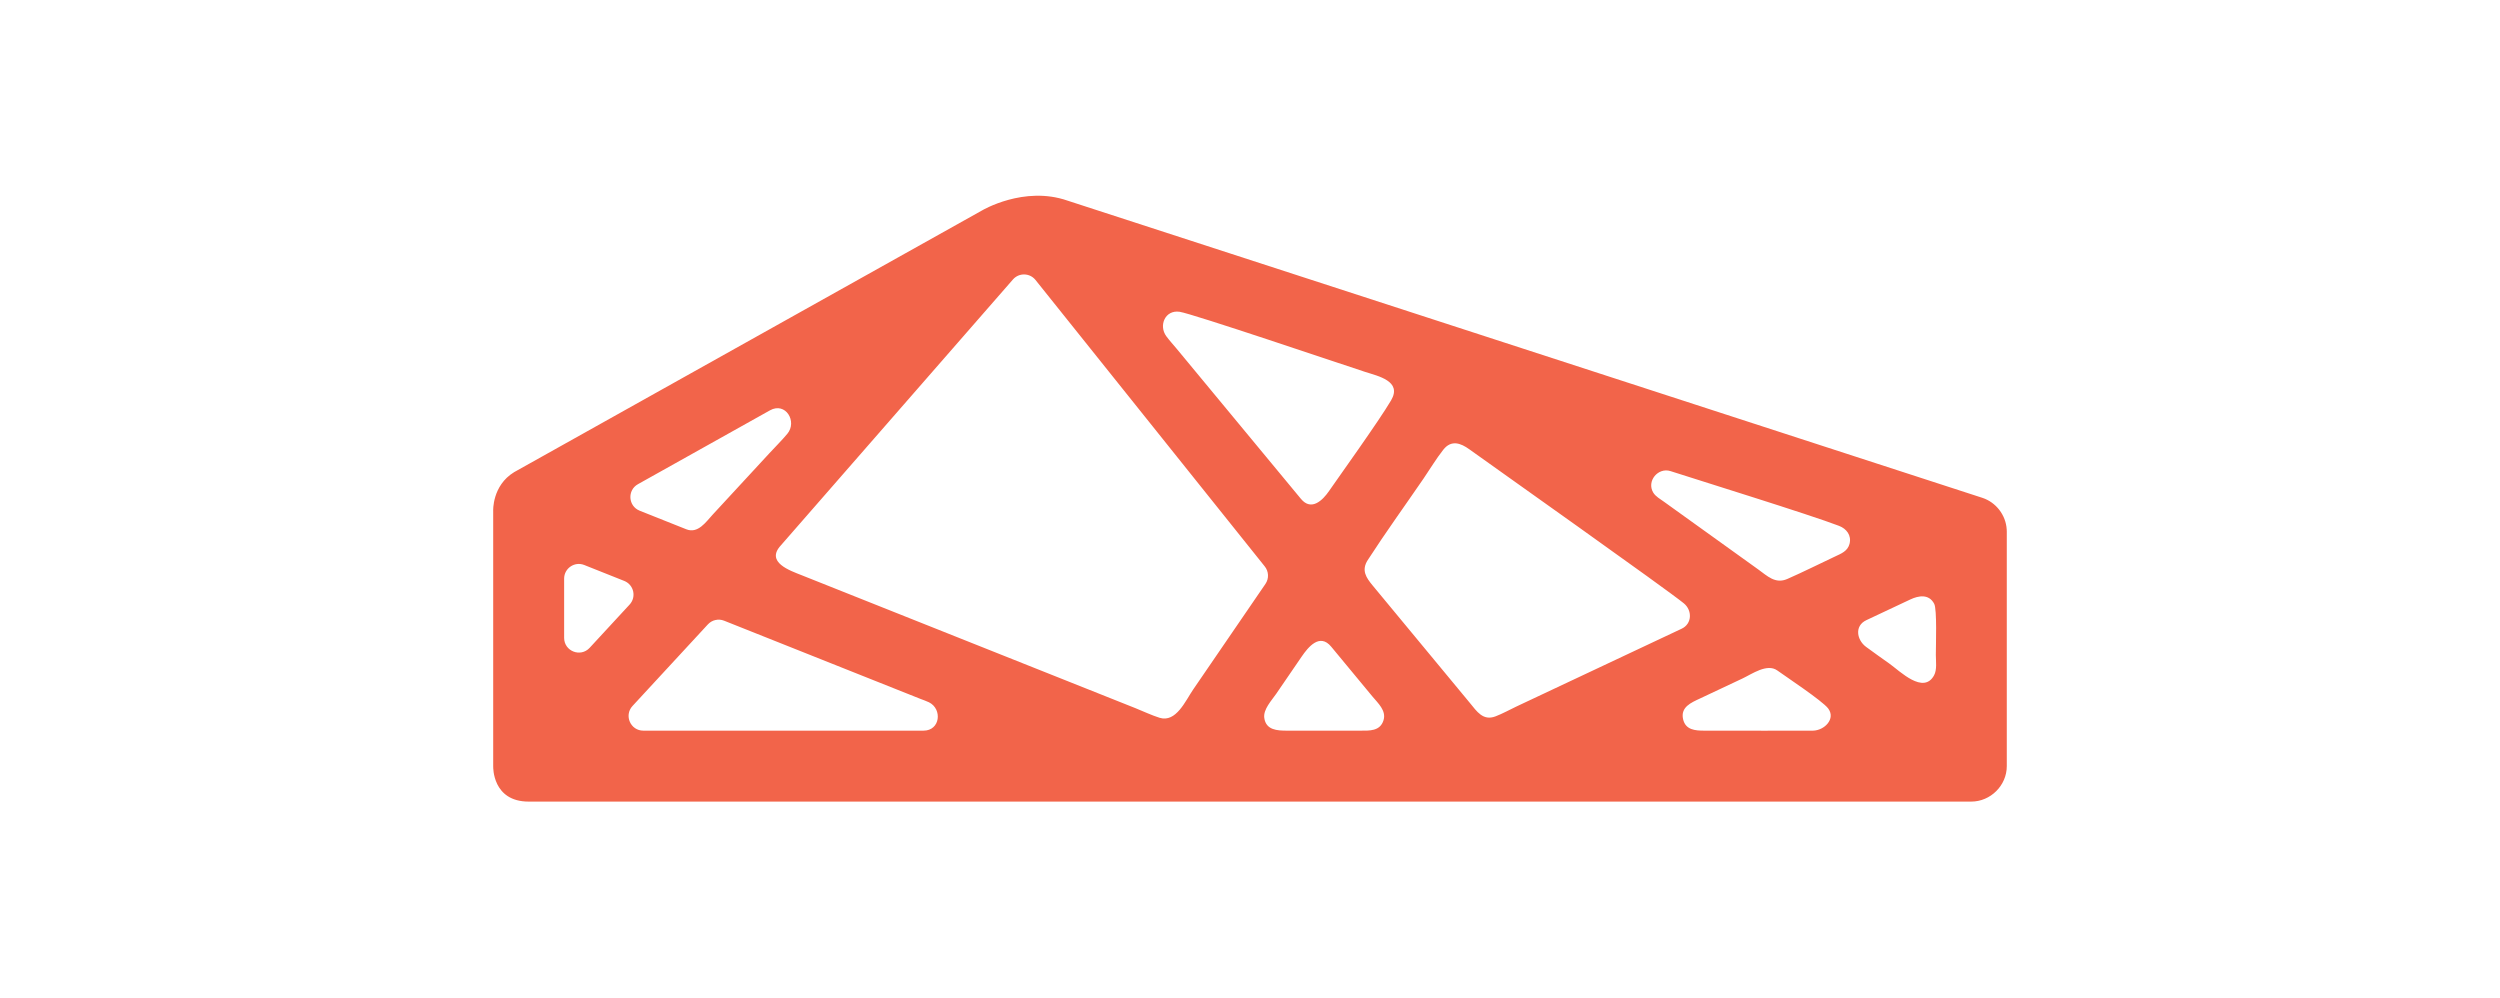
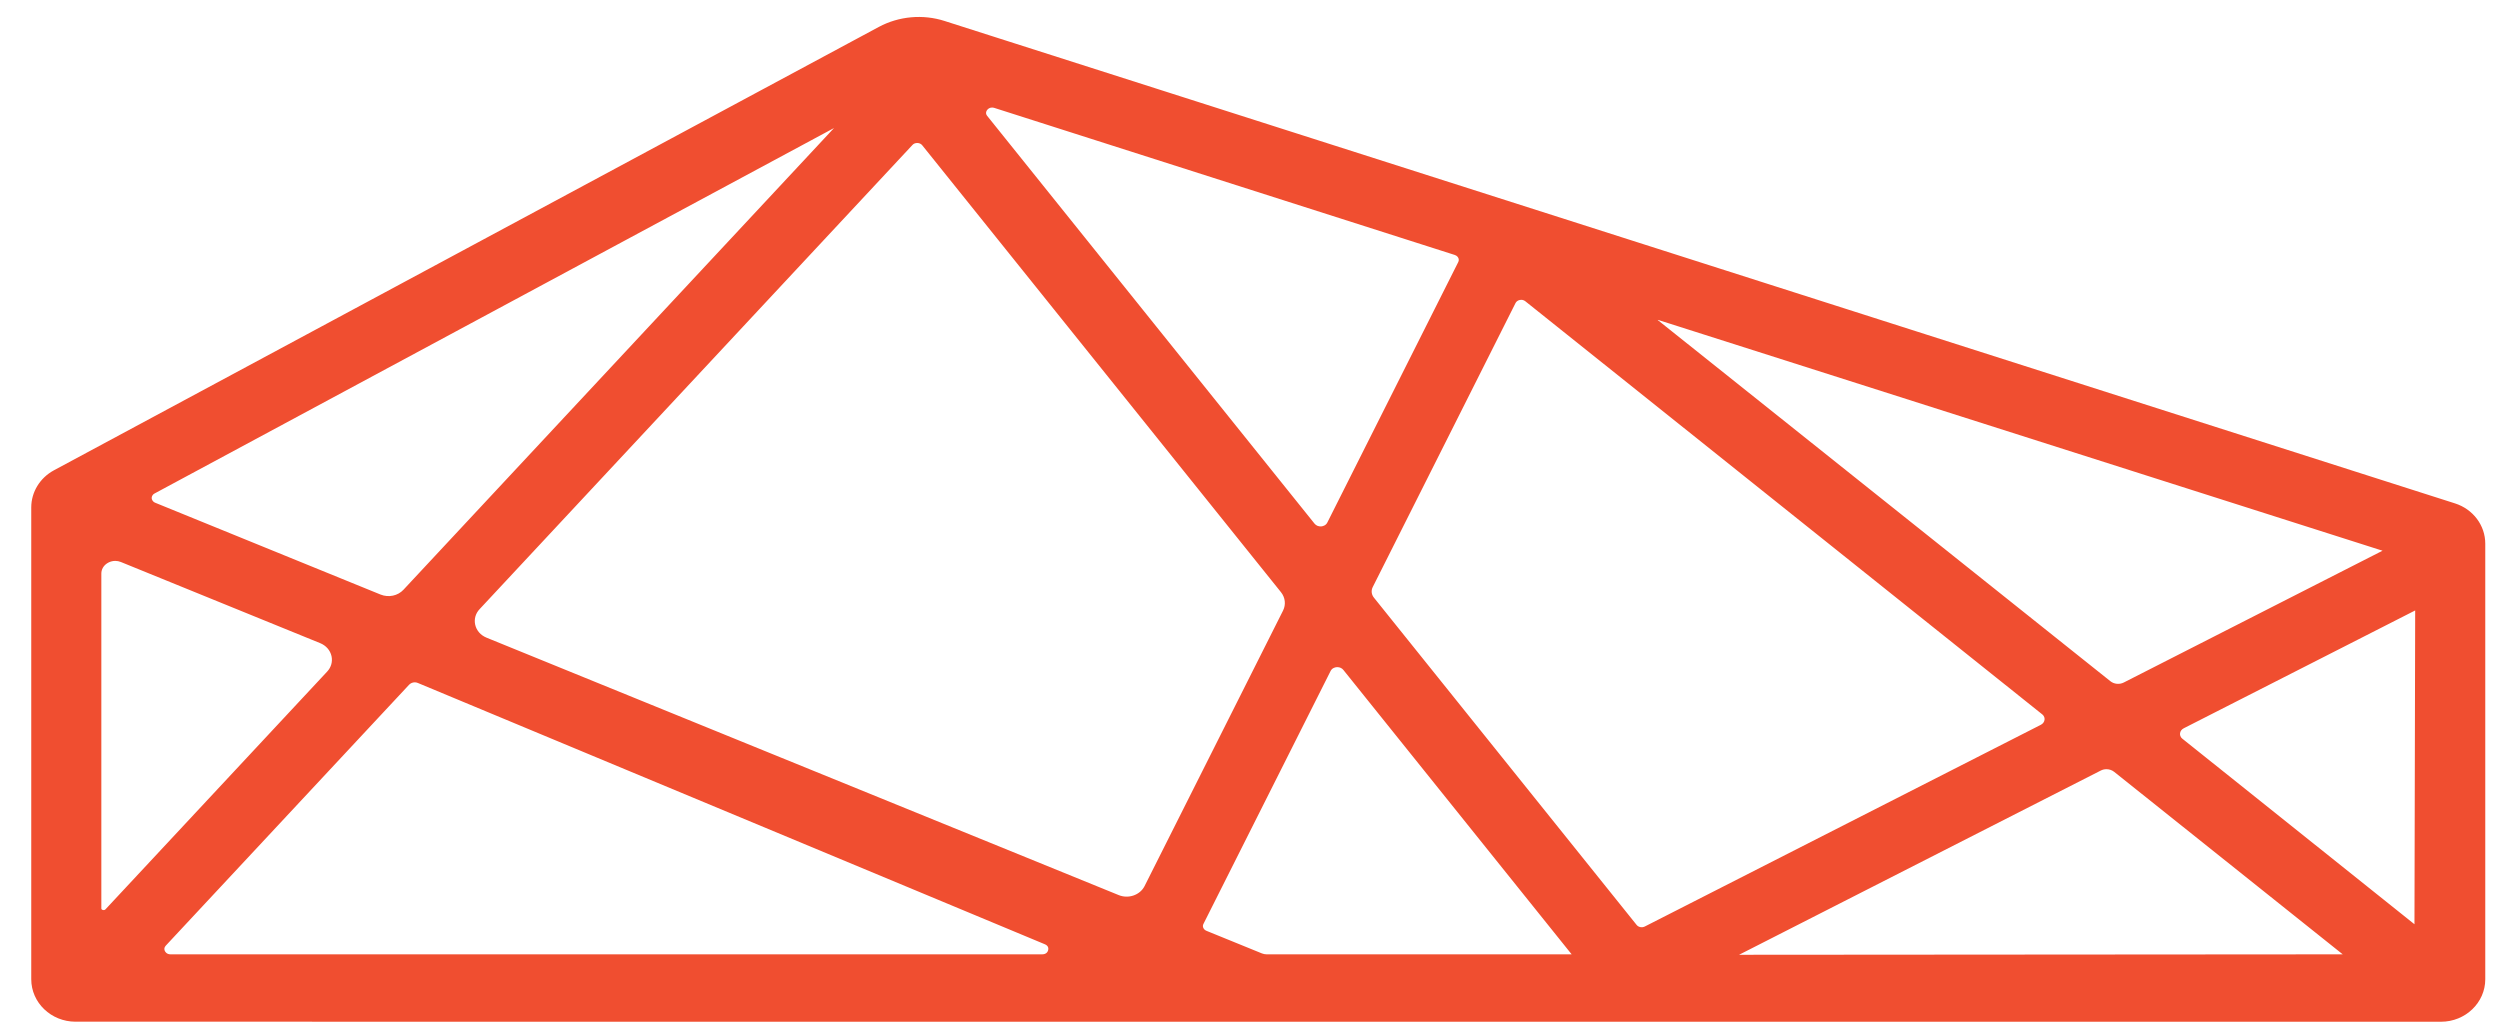
- <svg xmlns="http://www.w3.org/2000/svg" viewBox="0 0 400.947 159.947" height="159.947" width="400.947" xml:space="preserve" id="svg2" version="1.1">
-   <defs id="defs6" />
-   <g transform="matrix(1.333333,0,0,-1.333333,0,159.9467)" id="g10">
-     <g transform="scale(0.1)" id="g12">
-       <path id="path14" style="fill:rgba(240, 78, 48, 0.875);fill-opacity:1;fill-rule:nonzero;stroke:none" d="m 2244.92,453.637 c 17.63,8.301 35.27,16.605 52.9,24.906 10.09,4.75 22.46,6.801 28.73,-5.27 3.5,-6.75 1.96,-49.058 1.96,-61.46 0,-7.485 1.57,-17.708 -2.15,-24.547 -12.7,-23.348 -40.92,4.91 -53.28,13.789 -9.54,6.847 -19.21,13.531 -28.62,20.55 -10.91,8.137 -14.24,25.11 0.46,32.032 z m -107.13,-60.481 c 10.24,-7.359 54.08,-36.445 61.1,-45.57 9.62,-12.512 -4.42,-26.648 -18.18,-26.844 -11.91,-0.172 -99.06,0 -130.72,0 -10.81,0 -22.58,0.754 -25.51,13.824 -3.26,14.579 9.78,19.883 20.33,24.852 17.05,8.027 34.1,16.055 51.15,24.082 11.33,5.332 29.57,18.453 41.83,9.656 z m -536.57,28.602 c 16.51,-19.949 33.02,-39.899 49.54,-59.848 6.71,-8.105 17.05,-17.07 13.36,-28.773 -4.17,-13.227 -16.92,-12.395 -27.94,-12.395 -29.39,0 -58.78,0 -88.18,0 -11.55,0 -25.23,0.586 -27.27,15.281 -1.44,10.348 8.89,21.071 14.32,29.008 10.16,14.836 20.31,29.672 30.47,44.512 7.88,11.508 21.76,29.043 35.7,12.215 z m -730.216,31.234 c 78.605,-31.304 157.206,-62.613 235.816,-93.918 3.48,-1.39 7.22,-2.547 10.59,-4.219 16.36,-8.136 13.56,-34.113 -6.55,-34.113 H 773.805 c -15.418,0 -23.453,18.356 -12.989,29.684 l 90.653,98.137 c 4.969,5.378 12.734,7.14 19.535,4.429 z m -45.477,109.969 -56.121,22.355 c -13.832,5.508 -15.082,24.598 -2.09,31.864 l 158.836,88.84 c 18.832,10.535 33.215,-13.559 20.801,-28.325 -6.73,-8.004 -14.273,-15.453 -21.367,-23.129 -22.797,-24.679 -45.594,-49.359 -68.391,-74.039 -8.168,-8.843 -17.597,-23.168 -31.668,-17.566 z m 696.593,-65.746 c -28.99,-42.36 -57.99,-84.719 -86.98,-127.074 -9.12,-13.325 -20.51,-40.098 -40.33,-33.922 -9.78,3.051 -19.32,7.695 -28.83,11.484 -111.34,44.348 -379.195,151.031 -401.777,160.027 -13.648,5.434 -43.726,15.54 -24.996,35.817 l 279.523,320.258 c 7.27,7.859 19.79,7.519 26.62,-0.723 l 275.8,-344.602 c 5.03,-6.078 5.43,-14.753 0.97,-21.265 z m 42.71,102.324 c -31.23,37.719 -62.45,75.438 -93.67,113.156 -18.63,22.496 -37.25,44.996 -55.88,67.496 -4.11,4.965 -8.58,9.786 -12.4,14.977 -9.41,12.805 -1.52,31.895 15.91,29.426 14.99,-2.125 195.35,-63.27 223.31,-72.352 15.33,-4.98 44.75,-10.965 31.2,-34.156 -14.15,-24.234 -65.74,-96.051 -74.64,-109.051 -7.63,-11.14 -21.27,-24.676 -33.83,-9.496 z M 2022.8,443.371 c -66.26,-31.195 -132.51,-62.387 -198.76,-93.582 -8.33,-3.922 -16.64,-8.617 -25.25,-11.891 -15.06,-5.714 -22.53,6.235 -30.7,16.094 -27.72,33.488 -105.64,127.613 -116.88,141.196 -7.87,9.507 -14.04,18.324 -5.99,30.8 21.48,33.27 44.82,65.477 67.19,98.153 7.82,11.418 15.07,23.66 23.64,34.531 9.61,12.195 20.95,7.945 31.13,0.629 27.65,-19.852 239.54,-169.918 258.34,-185.52 10,-8.297 9.96,-24.437 -2.72,-30.41 z m -13.37,189.531 c 31.88,-10.351 167.82,-52.414 202.66,-65.836 9.04,-3.484 15.19,-11.476 12.61,-21.597 -2.25,-8.828 -9.99,-11.739 -17.33,-15.196 -19.14,-9.011 -38.11,-18.546 -57.47,-27.058 -14.47,-6.36 -24.03,3.555 -35.06,11.473 -18.27,13.121 -36.54,26.242 -54.81,39.363 -19.49,13.996 -38.97,27.984 -58.45,41.98 -4.33,3.102 -10.05,6.289 -12.9,10.903 -8.48,13.754 5.67,30.871 20.75,25.968 z M 702.793,519.988 750.879,500.84 c 11.527,-4.594 14.863,-19.317 6.445,-28.434 l -48.086,-52.054 c -10.922,-11.821 -30.675,-4.094 -30.675,12 v 71.207 c 0,12.5 12.617,21.054 24.23,16.429 z M 1181.39,946.559 618.484,631.711 C 591.766,615.48 593.23,585.012 593.23,585.012 V 278.074 c 0,-0.273 0.036,-0.539 0.04,-0.808 0,0 -1.184,-41.86 42.617,-41.86 H 2371.05 c 23.26,0 42.8,19.391 42.8,42.668 v 282.168 c -0.04,0.883 -0.07,1.762 -0.11,2.645 -1.07,17.254 -12.91,32.593 -29.38,37.937 L 1284.09,958.273 c -52.32,18.262 -102.7,-11.714 -102.7,-11.714" />
+ <svg xmlns="http://www.w3.org/2000/svg" width="56px" height="23px" viewBox="0 0 56 23" version="1.1">
+   <defs />
+   <g id="Page-1" stroke="none" stroke-width="1" fill="none" fill-rule="evenodd">
+     <g id="Group-5" fill="rgb(240, 78, 48)">
+       <path d="M54.928,11.476 L21.095,0.671 C20.662,0.532 20.185,0.575 19.787,0.789 L1.307,10.722 C1.062,10.854 0.911,11.1 0.911,11.366 L0.911,21.935 C0.911,22.344 1.262,22.676 1.693,22.676 L54.679,22.676 C55.109,22.676 55.46,22.344 55.46,21.936 L55.46,12.178 C55.46,11.861 55.247,11.579 54.928,11.476 L54.928,11.476 Z M37.212,6.967 L53.432,12.147 C53.612,12.205 53.633,12.438 53.465,12.524 L47.669,15.476 C47.499,15.563 47.291,15.542 47.143,15.424 L37.002,7.319 C36.819,7.173 36.985,6.894 37.212,6.967 L37.212,6.967 Z M45.812,16.422 L36.939,20.942 C36.789,21.019 36.601,20.98 36.497,20.851 L30.611,13.518 C30.505,13.386 30.486,13.208 30.561,13.057 L33.76,6.693 C33.858,6.498 34.124,6.444 34.299,6.583 L45.876,15.836 C46.079,15.998 46.046,16.303 45.812,16.422 L45.812,16.422 Z M29.921,11.799 C29.8,12.04 29.452,12.074 29.282,11.862 L21.95,2.729 C21.743,2.47 22.013,2.113 22.338,2.217 L32.651,5.51 C32.849,5.573 32.943,5.786 32.854,5.965 L29.921,11.799 Z M28.928,13.773 L25.827,19.943 C25.676,20.243 25.302,20.377 24.98,20.245 L10.82,14.479 C10.411,14.313 10.294,13.818 10.588,13.502 L20.285,3.103 C20.43,2.947 20.69,2.957 20.823,3.122 L28.859,13.133 C29.007,13.318 29.034,13.564 28.928,13.773 L28.928,13.773 Z M9.193,13.354 C9.006,13.554 8.705,13.618 8.446,13.513 L3.399,11.457 C3.135,11.35 3.114,11.002 3.364,10.868 L18.566,2.697 C18.78,2.582 18.999,2.838 18.836,3.012 L9.193,13.354 Z M7.251,14.211 C7.66,14.378 7.776,14.873 7.483,15.188 L2.516,20.514 C2.357,20.684 2.06,20.578 2.06,20.35 L2.06,12.848 C2.06,12.493 2.444,12.254 2.788,12.394 L7.251,14.211 Z M9.01,15.194 C9.118,15.079 9.292,15.042 9.441,15.103 L23.486,20.956 C23.83,21.1 23.722,21.587 23.345,21.587 L3.82,21.587 C3.521,21.587 3.361,21.252 3.56,21.039 L9.01,15.194 Z M26.769,20.601 L29.617,14.936 C29.738,14.695 30.085,14.661 30.256,14.874 L35.473,21.373 C35.543,21.461 35.477,21.587 35.36,21.587 L28.372,21.587 C28.308,21.587 28.245,21.575 28.187,21.551 L26.946,21.045 C26.764,20.972 26.684,20.77 26.769,20.601 L26.769,20.601 Z M46.962,17.073 C47.132,16.986 47.341,17.007 47.489,17.124 L52.618,21.224 C52.773,21.348 52.68,21.587 52.478,21.587 L38.963,21.587 C38.736,21.587 38.66,21.301 38.86,21.2 L46.962,17.073 Z M48.755,16.713 C48.552,16.551 48.586,16.245 48.82,16.127 L53.99,13.493 C54.135,13.419 54.311,13.518 54.311,13.674 L54.311,20.71 C54.311,20.885 54.094,20.98 53.953,20.867 L48.755,16.713 Z" id="Fill-1" />
+       <path d="M22.222,2.409 C22.169,2.409 22.13,2.437 22.108,2.469 C22.088,2.498 22.072,2.545 22.114,2.597 L29.446,11.73 C29.482,11.774 29.54,11.798 29.6,11.791 C29.628,11.788 29.698,11.773 29.732,11.705 L32.665,5.87 C32.683,5.834 32.677,5.802 32.668,5.782 C32.66,5.763 32.639,5.728 32.587,5.711 L22.273,2.417 C22.255,2.412 22.238,2.409 22.222,2.409 L22.222,2.409 Z M29.579,12.213 C29.399,12.213 29.229,12.134 29.117,11.993 L21.785,2.86 C21.636,2.674 21.626,2.426 21.761,2.23 C21.902,2.025 22.159,1.938 22.402,2.016 L32.715,5.31 C32.87,5.359 32.995,5.472 33.057,5.619 C33.116,5.761 33.111,5.921 33.042,6.059 L30.109,11.894 C30.02,12.07 29.846,12.188 29.644,12.21 C29.623,12.212 29.601,12.213 29.579,12.213 L29.579,12.213 Z M18.682,2.868 L3.464,11.053 C3.404,11.086 3.397,11.134 3.398,11.16 C3.4,11.181 3.41,11.234 3.478,11.262 L8.525,13.318 C8.704,13.39 8.911,13.347 9.038,13.21 L9.038,13.21 L18.682,2.868 Z M8.703,13.774 C8.59,13.774 8.476,13.752 8.367,13.708 L3.319,11.652 C3.119,11.571 2.989,11.391 2.978,11.182 C2.967,10.975 3.076,10.783 3.264,10.682 L18.466,2.511 C18.658,2.408 18.884,2.455 19.016,2.626 C19.141,2.788 19.13,3.006 18.99,3.156 L9.346,13.498 C9.179,13.677 8.944,13.774 8.703,13.774 L8.703,13.774 Z M37.138,7.166 C37.135,7.166 37.134,7.167 37.133,7.169 L47.274,15.26 C47.357,15.326 47.477,15.337 47.573,15.288 L53.369,12.336 L37.147,7.168 C37.143,7.166 37.14,7.166 37.138,7.166 L37.138,7.166 Z M47.446,15.74 C47.291,15.74 47.137,15.689 47.012,15.589 L36.871,7.484 C36.713,7.358 36.668,7.147 36.762,6.97 C36.862,6.785 37.073,6.702 37.276,6.766 L53.495,11.947 C53.66,11.999 53.775,12.141 53.788,12.309 C53.802,12.476 53.713,12.634 53.561,12.712 L47.764,15.664 C47.664,15.715 47.555,15.74 47.446,15.74 L47.446,15.74 Z M20.545,3.203 C20.503,3.203 20.465,3.218 20.439,3.247 L10.742,13.646 C10.652,13.742 10.617,13.868 10.644,13.992 C10.673,14.123 10.766,14.23 10.899,14.284 L25.059,20.05 C25.278,20.14 25.537,20.049 25.638,19.849 L28.74,13.678 C28.808,13.543 28.79,13.385 28.694,13.265 L20.658,3.254 C20.633,3.223 20.594,3.204 20.551,3.203 C20.549,3.203 20.547,3.203 20.545,3.203 L20.545,3.203 Z M25.238,20.507 C25.125,20.507 25.01,20.485 24.9,20.44 L10.74,14.674 C10.48,14.569 10.291,14.347 10.232,14.083 C10.175,13.821 10.248,13.557 10.434,13.359 L20.13,2.96 C20.241,2.84 20.401,2.777 20.566,2.782 C20.731,2.788 20.885,2.864 20.986,2.99 L29.023,13.001 C29.223,13.252 29.259,13.584 29.116,13.868 L26.014,20.038 C25.866,20.333 25.56,20.507 25.238,20.507 L25.238,20.507 Z M2.581,12.564 C2.516,12.564 2.452,12.583 2.397,12.62 C2.316,12.674 2.27,12.757 2.27,12.848 L2.27,20.35 C2.27,20.356 2.27,20.371 2.297,20.382 C2.307,20.385 2.338,20.395 2.362,20.37 L7.328,15.044 C7.418,14.948 7.453,14.822 7.426,14.698 C7.397,14.567 7.304,14.46 7.171,14.406 L2.708,12.589 C2.667,12.572 2.624,12.564 2.581,12.564 L2.581,12.564 Z M2.322,20.809 C2.262,20.809 2.202,20.797 2.143,20.774 C1.964,20.704 1.849,20.537 1.849,20.35 L1.849,12.848 C1.849,12.618 1.966,12.402 2.161,12.27 C2.37,12.13 2.634,12.104 2.867,12.198 L7.33,14.016 C7.59,14.122 7.779,14.343 7.838,14.607 C7.895,14.869 7.822,15.133 7.636,15.332 L2.67,20.657 C2.578,20.756 2.452,20.809 2.322,20.809 L2.322,20.809 Z M54.1,13.674 L48.915,16.314 C48.868,16.338 48.837,16.38 48.833,16.428 C48.83,16.454 48.833,16.506 48.886,16.548 L48.886,16.548 L54.084,20.703 L54.1,13.674 Z M54.092,21.127 C53.995,21.127 53.9,21.095 53.821,21.032 L48.624,16.877 C48.473,16.757 48.394,16.573 48.413,16.385 C48.433,16.195 48.549,16.028 48.724,15.939 L53.894,13.305 C54.031,13.235 54.19,13.241 54.321,13.321 C54.446,13.398 54.521,13.53 54.521,13.674 L54.521,20.71 C54.521,20.869 54.43,21.012 54.283,21.083 C54.221,21.113 54.156,21.127 54.092,21.127 L54.092,21.127 Z M34.075,6.716 C34.064,6.716 34.052,6.717 34.041,6.72 C33.999,6.729 33.966,6.754 33.948,6.788 L30.749,13.151 C30.71,13.228 30.72,13.318 30.775,13.386 L36.661,20.719 C36.702,20.77 36.782,20.785 36.843,20.754 L45.716,16.235 C45.763,16.21 45.793,16.169 45.798,16.121 C45.801,16.094 45.798,16.043 45.744,16 L34.167,6.748 C34.14,6.727 34.108,6.716 34.075,6.716 L34.075,6.716 Z M36.774,21.192 C36.606,21.192 36.442,21.119 36.333,20.983 L30.447,13.65 C30.29,13.455 30.261,13.185 30.372,12.962 L33.572,6.598 C33.646,6.45 33.785,6.344 33.951,6.308 C34.122,6.271 34.296,6.311 34.43,6.419 L46.007,15.671 C46.158,15.792 46.237,15.976 46.217,16.164 C46.198,16.354 46.082,16.521 45.907,16.61 L37.035,21.13 C36.952,21.172 36.862,21.192 36.774,21.192 L36.774,21.192 Z M9.292,15.284 C9.244,15.284 9.197,15.303 9.164,15.338 L9.164,15.338 L3.713,21.183 C3.672,21.227 3.679,21.27 3.691,21.299 C3.699,21.317 3.732,21.377 3.82,21.377 L23.345,21.377 C23.452,21.377 23.476,21.301 23.48,21.277 C23.487,21.245 23.486,21.185 23.404,21.151 L9.359,15.298 C9.338,15.289 9.314,15.284 9.292,15.284 L9.292,15.284 Z M23.345,21.798 L3.82,21.798 C3.595,21.798 3.392,21.668 3.305,21.467 C3.22,21.272 3.258,21.053 3.405,20.896 L8.856,15.051 C9.023,14.872 9.29,14.814 9.52,14.908 L23.566,20.762 C23.813,20.864 23.945,21.105 23.894,21.36 C23.842,21.618 23.616,21.798 23.345,21.798 L23.345,21.798 Z M29.957,14.944 C29.95,14.944 29.943,14.944 29.936,14.945 C29.908,14.948 29.839,14.962 29.805,15.031 L26.957,20.696 C26.939,20.73 26.945,20.76 26.952,20.779 C26.964,20.811 26.99,20.836 27.024,20.85 L28.266,21.356 C28.299,21.369 28.336,21.377 28.372,21.377 L35.205,21.377 L30.091,15.006 C30.059,14.966 30.01,14.944 29.957,14.944 L29.957,14.944 Z M35.36,21.798 L28.372,21.798 C28.281,21.798 28.192,21.781 28.107,21.746 L26.866,21.241 C26.723,21.183 26.61,21.069 26.557,20.927 C26.505,20.788 26.513,20.639 26.58,20.506 L29.428,14.842 C29.516,14.665 29.69,14.547 29.892,14.526 C30.095,14.504 30.294,14.585 30.42,14.742 L35.637,21.241 C35.719,21.344 35.735,21.481 35.679,21.6 C35.62,21.722 35.498,21.798 35.36,21.798 L35.36,21.798 Z M47.184,17.23 C47.141,17.23 47.097,17.24 47.058,17.26 L38.955,21.387 L52.477,21.377 L47.357,17.289 C47.308,17.25 47.246,17.23 47.184,17.23 L47.184,17.23 Z M52.477,21.798 L38.962,21.798 C38.759,21.798 38.591,21.669 38.545,21.476 C38.5,21.288 38.588,21.102 38.764,21.012 L46.866,16.885 C47.111,16.76 47.406,16.789 47.619,16.959 L52.749,21.059 C52.888,21.171 52.94,21.35 52.882,21.516 C52.822,21.687 52.663,21.798 52.477,21.798 L52.477,21.798 Z M20.581,0.801 C20.34,0.801 20.1,0.86 19.885,0.974 L1.406,10.907 C1.23,11.002 1.121,11.178 1.121,11.366 L1.121,21.935 C1.121,22.227 1.377,22.465 1.692,22.465 L54.678,22.465 C54.993,22.465 55.249,22.228 55.249,21.936 L55.249,12.178 C55.249,11.952 55.094,11.751 54.863,11.677 L21.03,0.871 C20.884,0.824 20.732,0.801 20.581,0.801 L20.581,0.801 Z M54.678,22.887 L1.692,22.886 C1.145,22.886 0.7,22.46 0.7,21.935 L0.7,11.366 C0.7,11.023 0.894,10.705 1.206,10.536 L19.686,0.603 C20.136,0.362 20.673,0.314 21.159,0.47 L54.992,11.276 C55.398,11.406 55.67,11.769 55.67,12.178 L55.67,21.936 C55.67,22.46 55.225,22.887 54.678,22.887 L54.678,22.887 Z" id="Fill-3" />
    </g>
  </g>
</svg>
